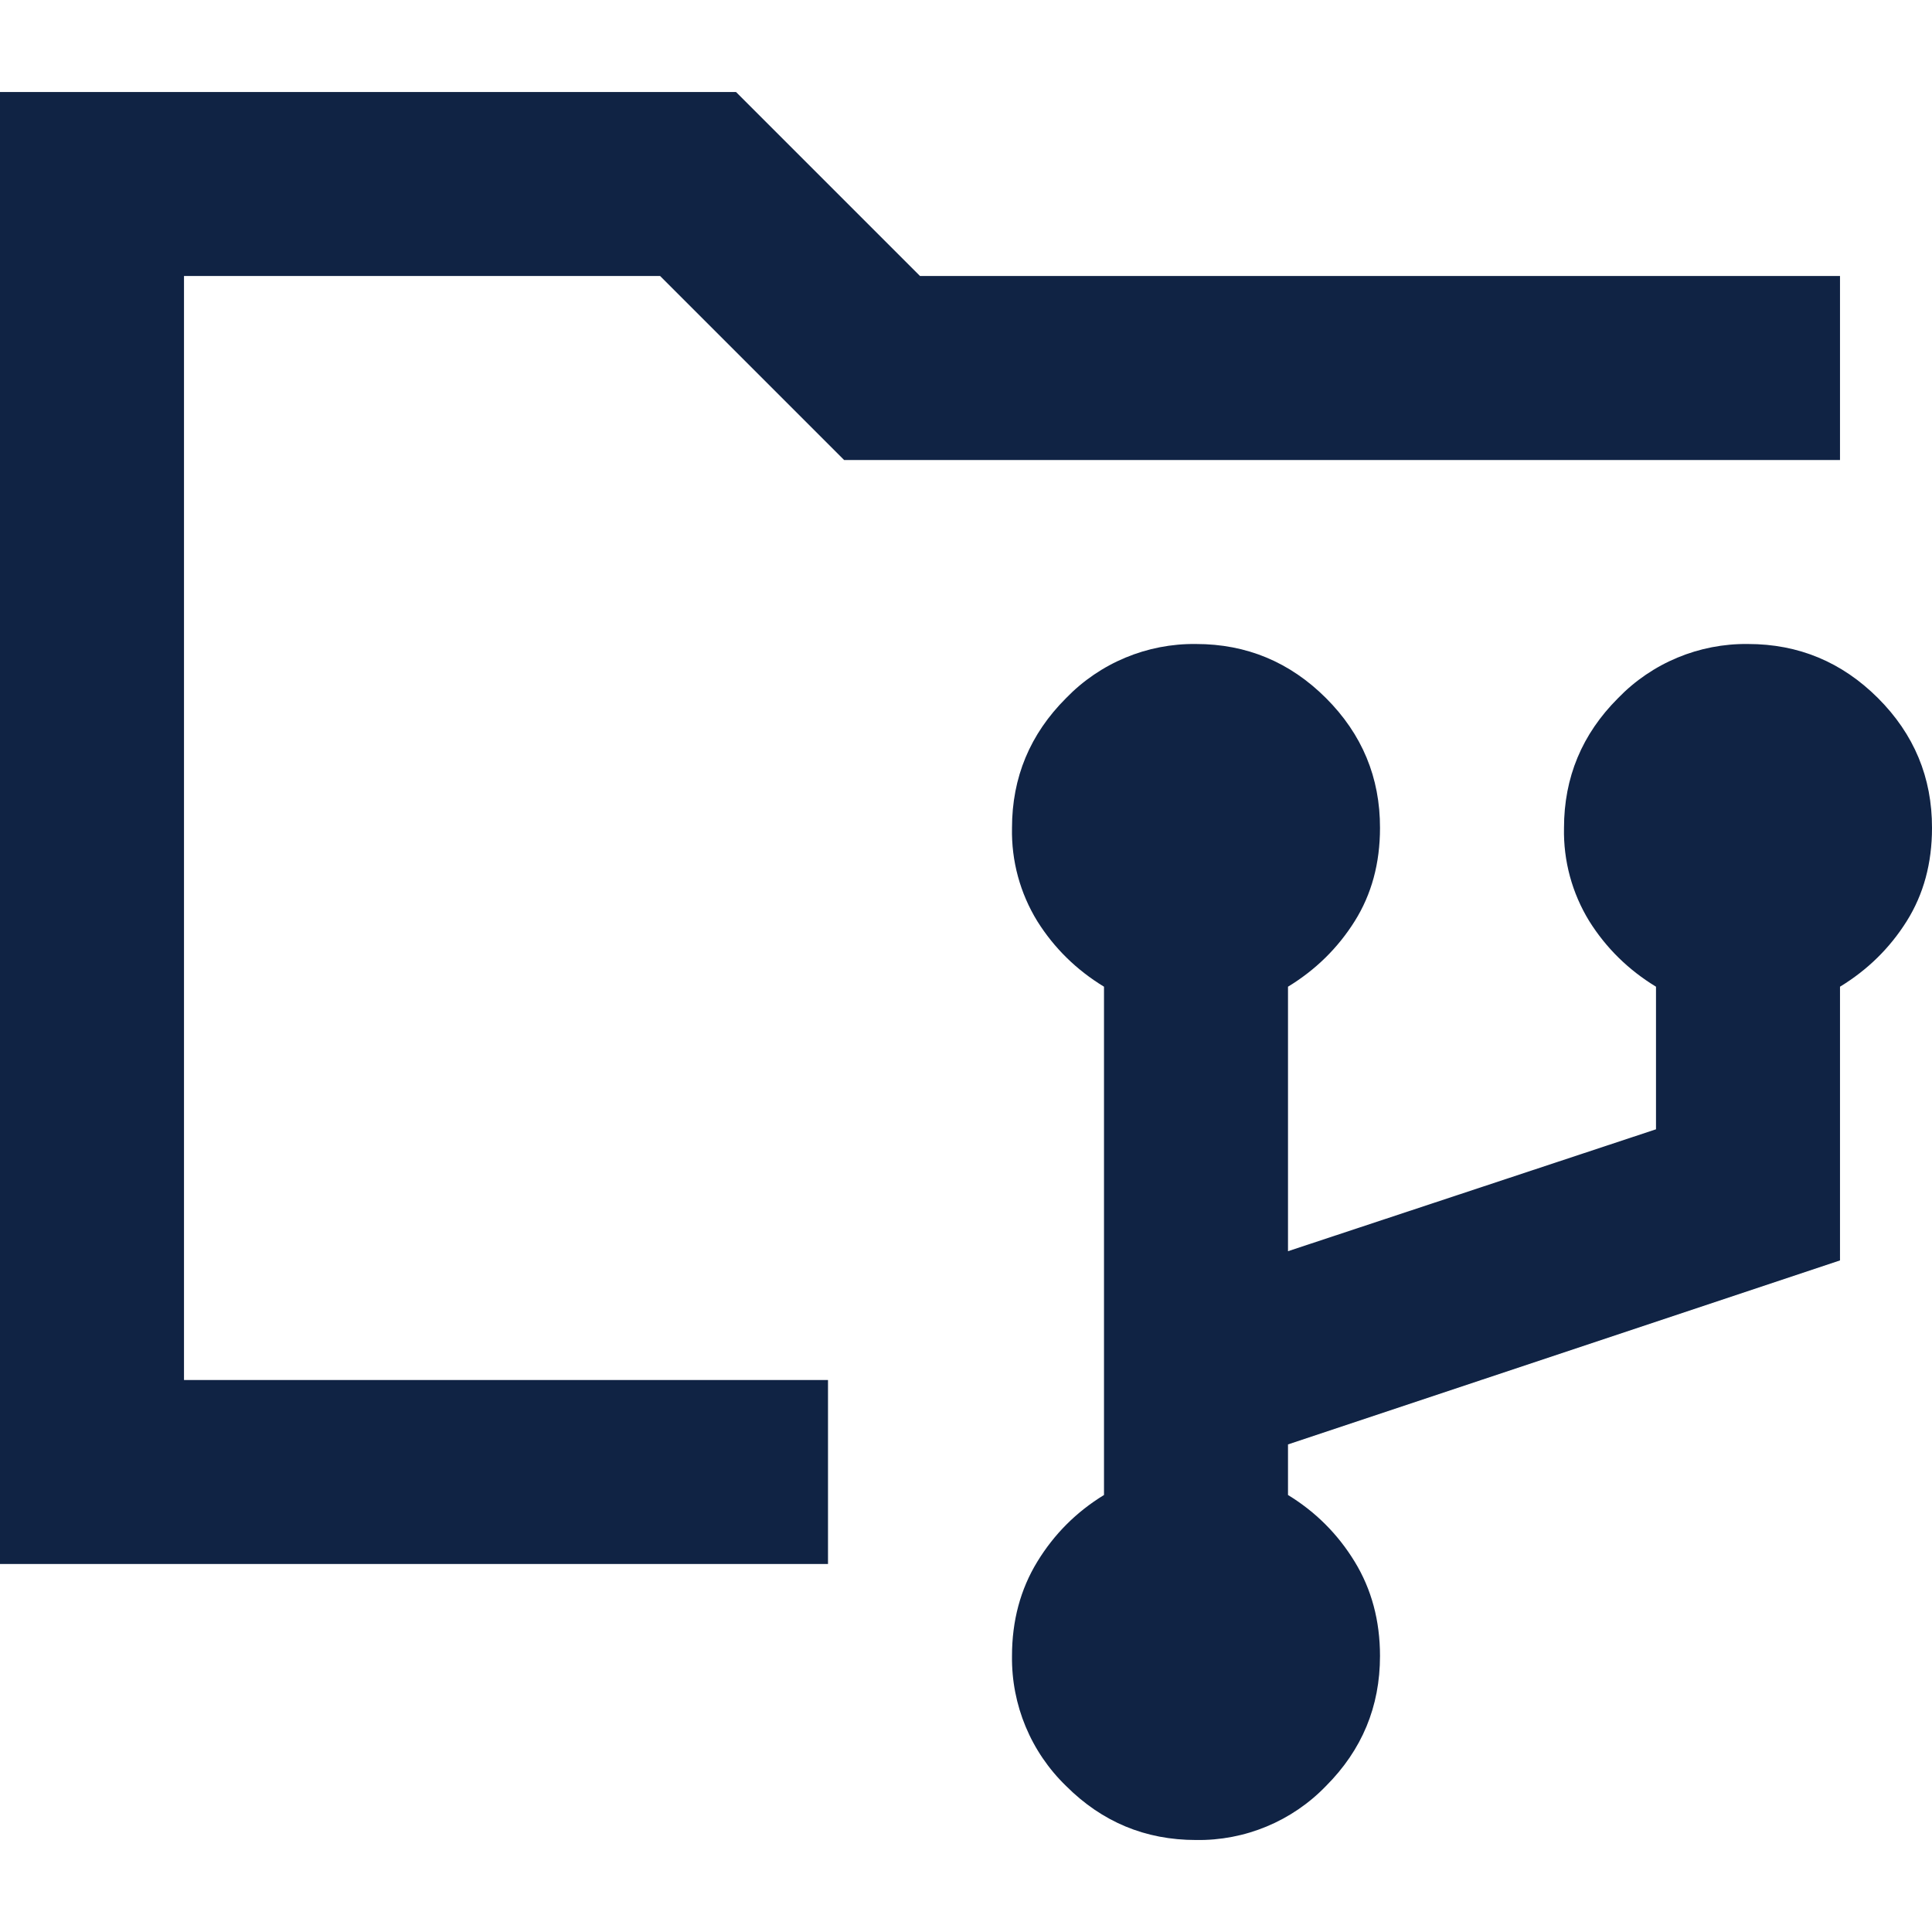
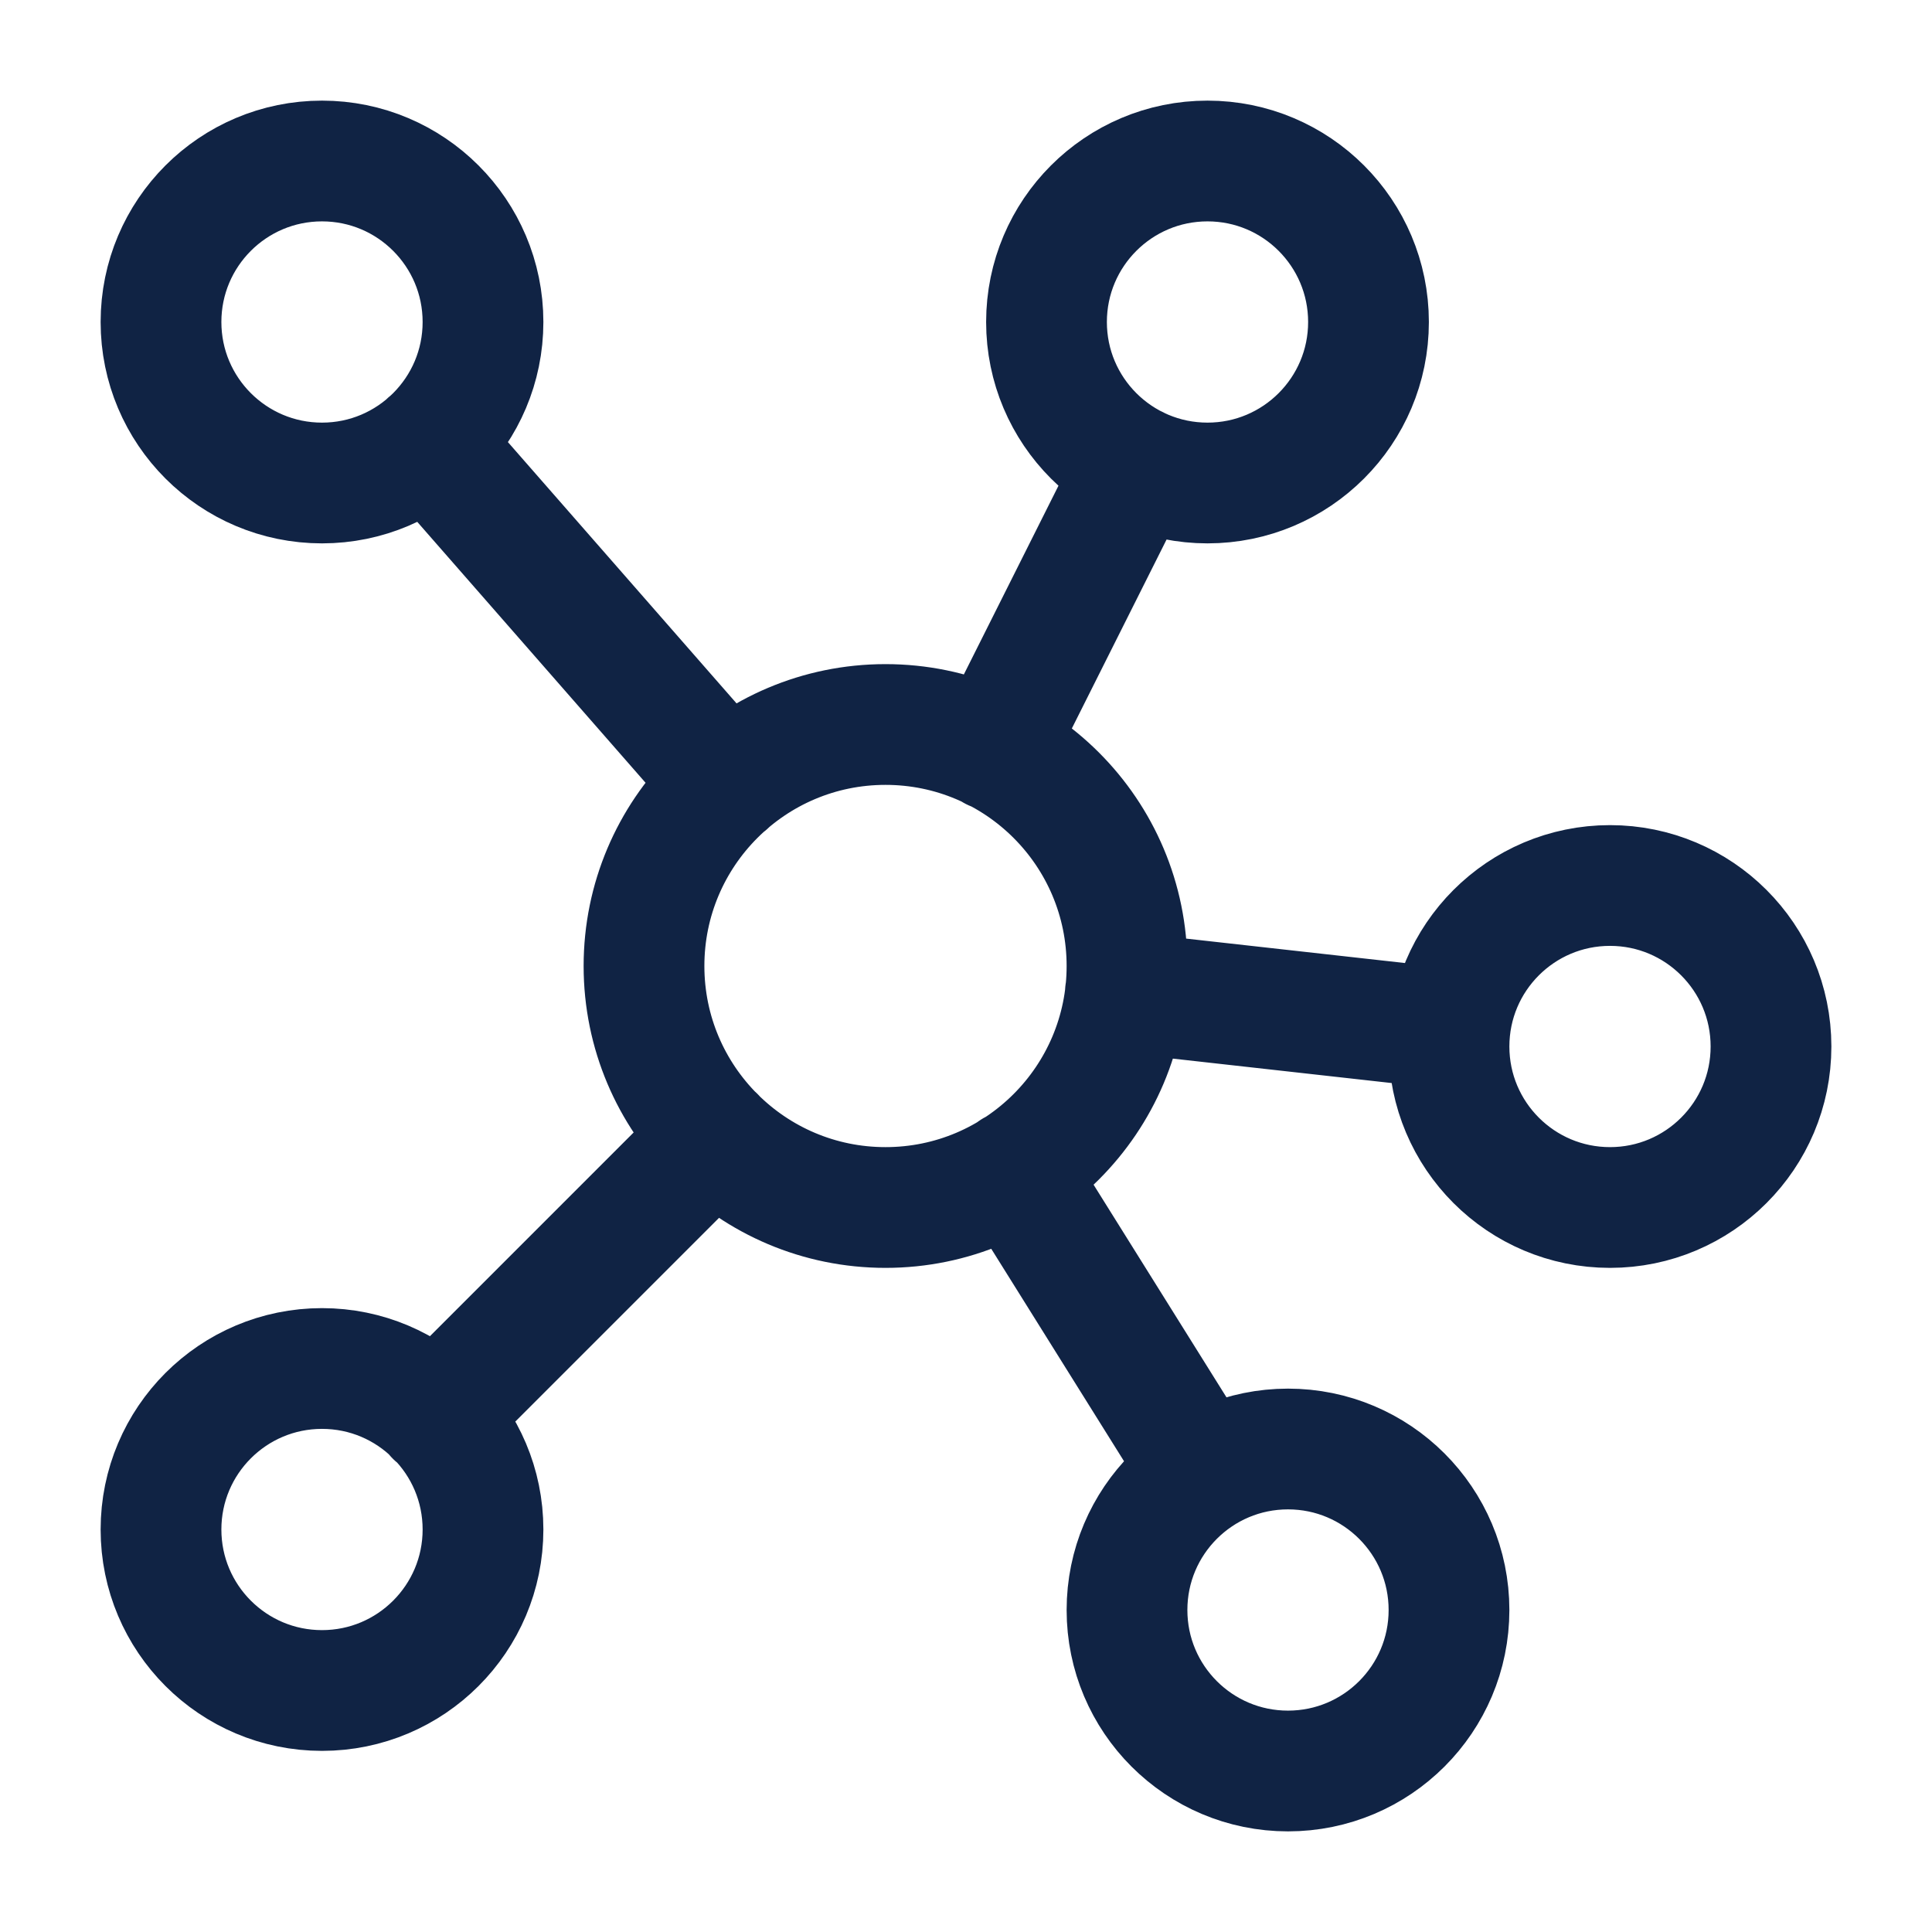
- <svg xmlns="http://www.w3.org/2000/svg" width="24" height="24" viewBox="2 3 21 21" fill="none">
-   <path fill="#102344" d="M13.588 22.413A1.93 1.93 0 0 1 13 21q0-.575.275-1.025T14 19.25v-5.525q-.45-.274-.725-.712A1.86 1.86 0 0 1 13 12q0-.825.588-1.412A1.93 1.93 0 0 1 15 10q.824 0 1.413.588.589.589.587 1.412 0 .575-.275 1.013t-.725.712V16.6l4-1.325v-1.55q-.45-.274-.725-.712A1.86 1.86 0 0 1 19 12q0-.825.588-1.412A1.93 1.93 0 0 1 21 10q.824 0 1.413.588.589.589.587 1.412 0 .575-.275 1.013t-.725.712V16.7l-6 2v.55q.45.275.725.725T17 21q0 .825-.587 1.413A1.92 1.92 0 0 1 15 23q-.825 0-1.412-.587M2 20V4h8l2 2h10v2H11.175l-2-2H4v12h7v2z" />
+ <svg xmlns="http://www.w3.org/2000/svg" width="24" height="24" fill="none" viewBox="0 0 24 24">
+   <path stroke="#102344" stroke-linecap="round" stroke-linejoin="round" stroke-width="1.5" d="m12.34 9.32 1.77-3.53m-1.52 8.75 2.35 3.76m-.96-5.97 4.03.45m-12.6 4.81 3.47-3.47m.15-4.38L5.32 5.5M14 12a3 3 0 1 1-6 0 3 3 0 0 1 6 0m3-8a2 2 0 1 1-4 0 2 2 0 0 1 4 0m1 16a2 2 0 1 1-4 0 2 2 0 0 1 4 0m4-7a2 2 0 1 1-4 0 2 2 0 0 1 4 0M6 19a2 2 0 1 1-4 0 2 2 0 0 1 4 0M6 4a2 2 0 1 1-4 0 2 2 0 0 1 4 0" />
</svg>
